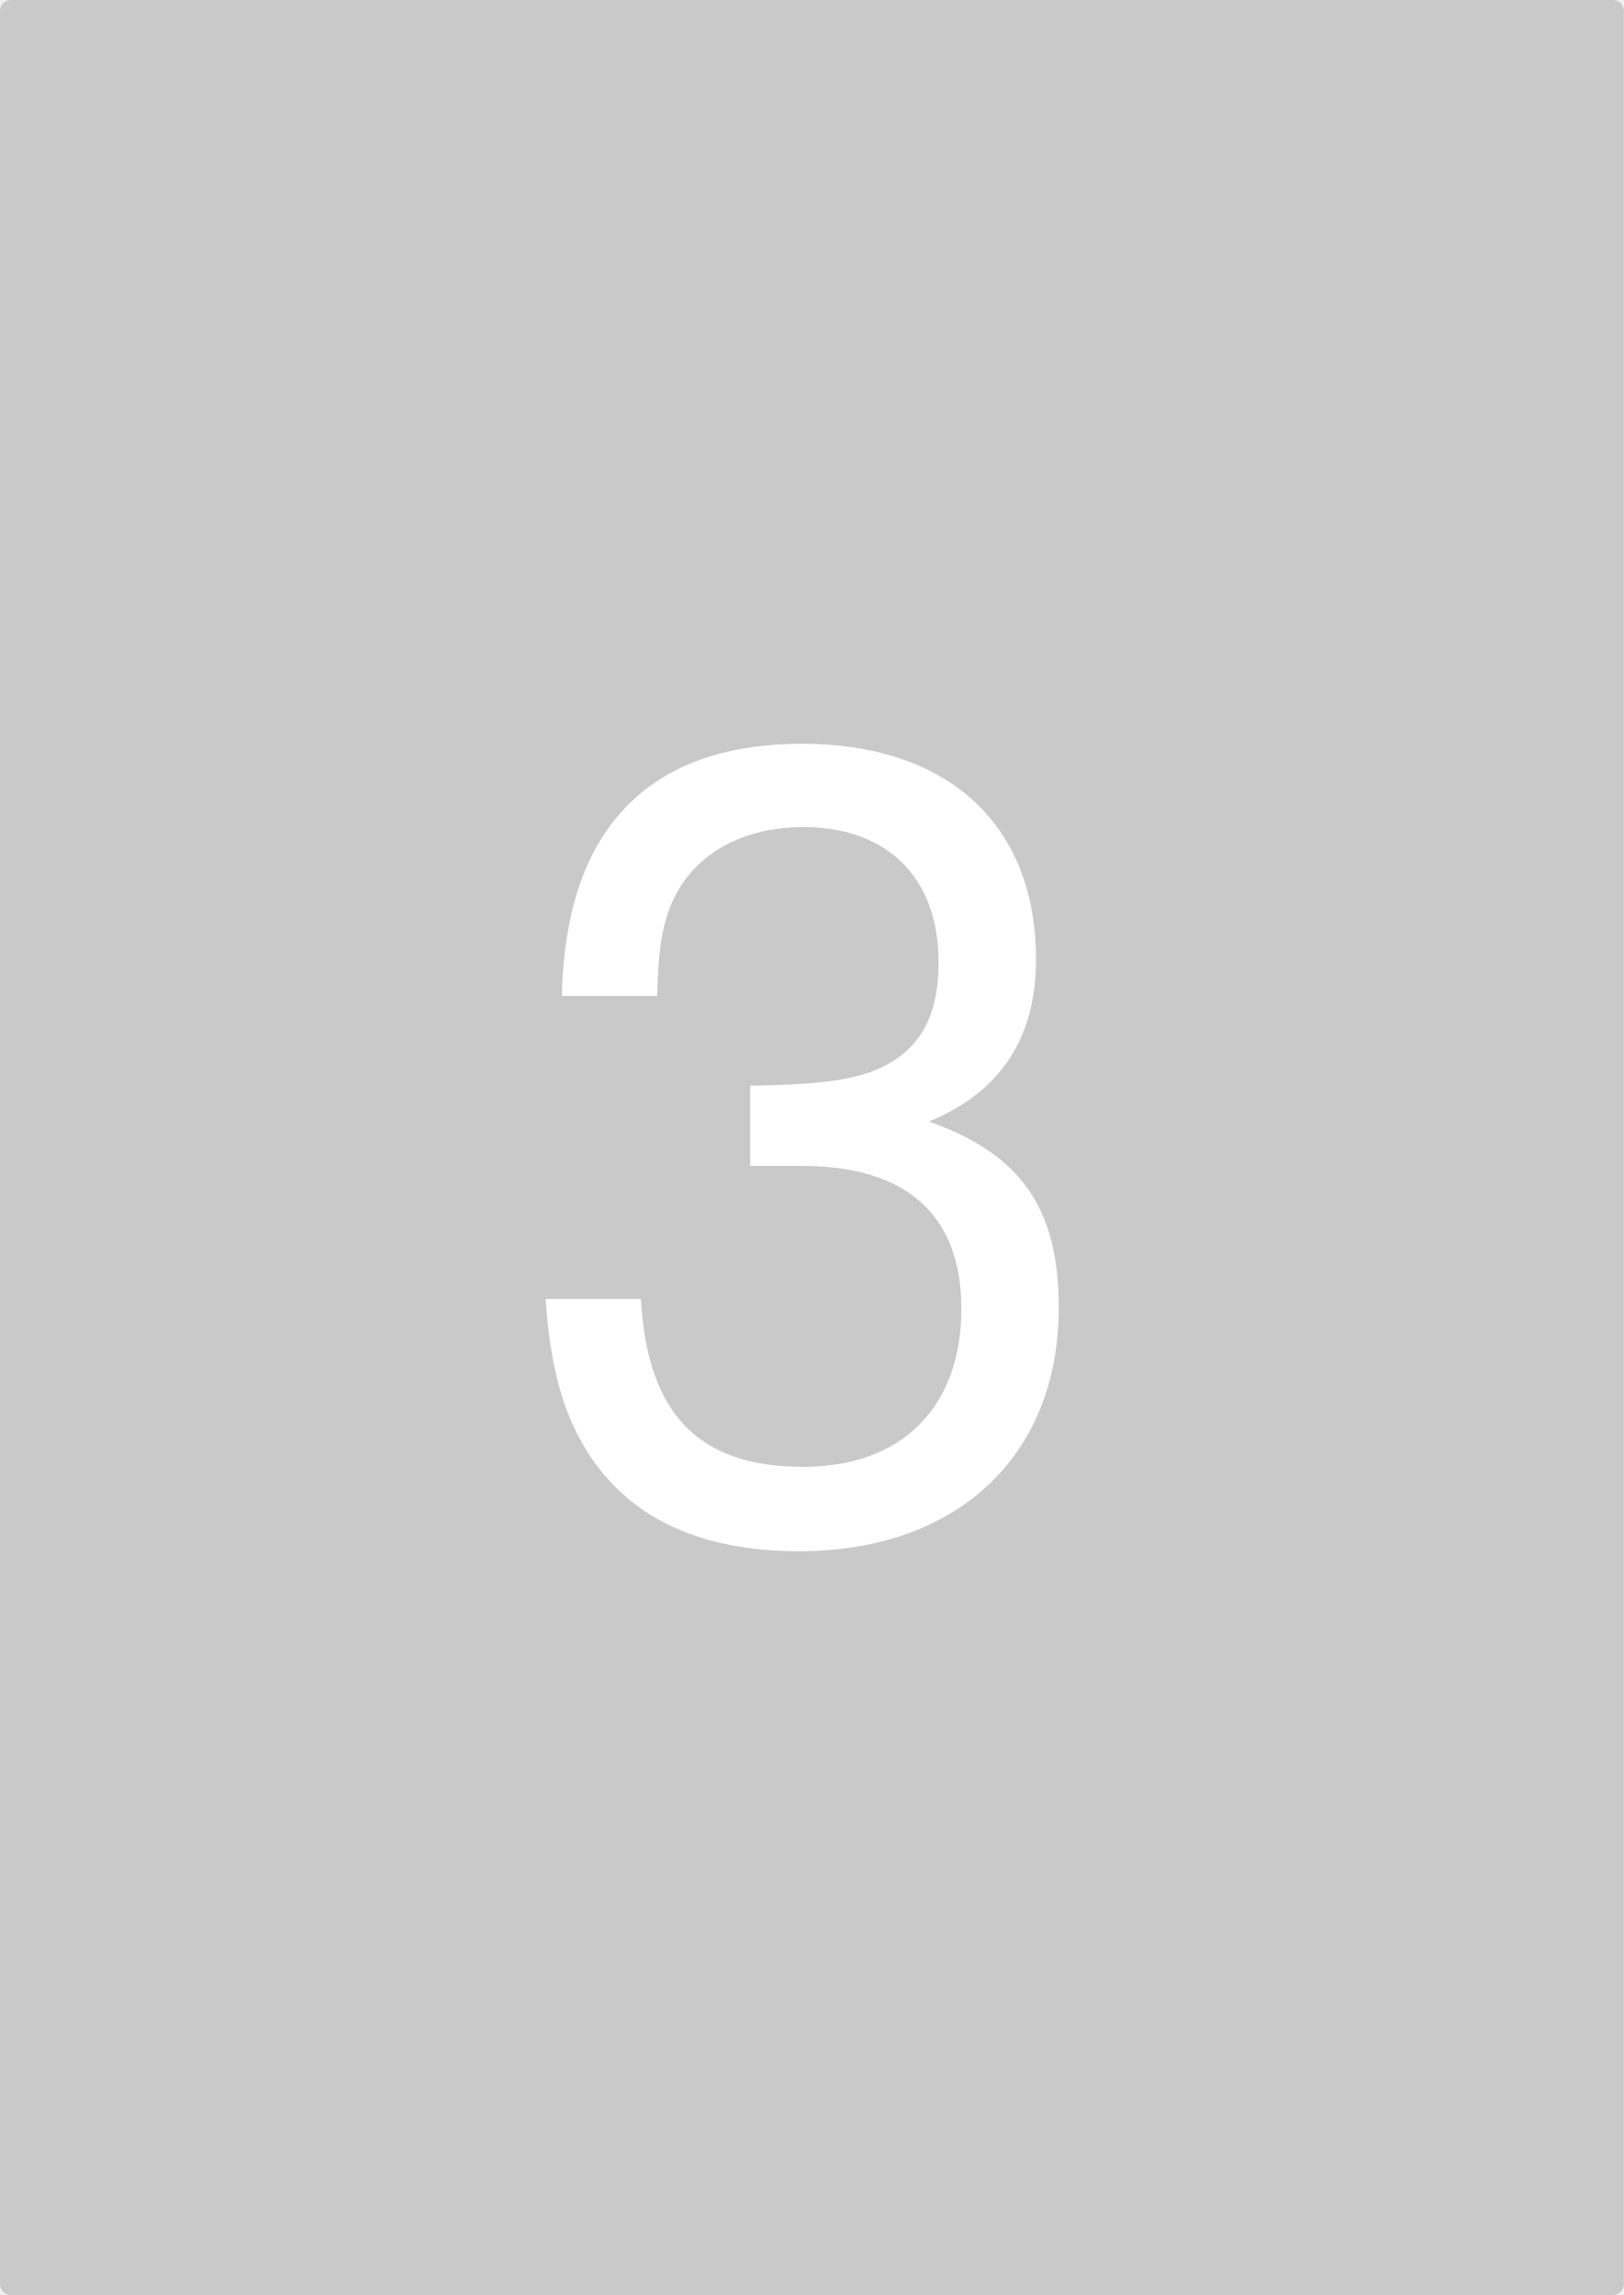
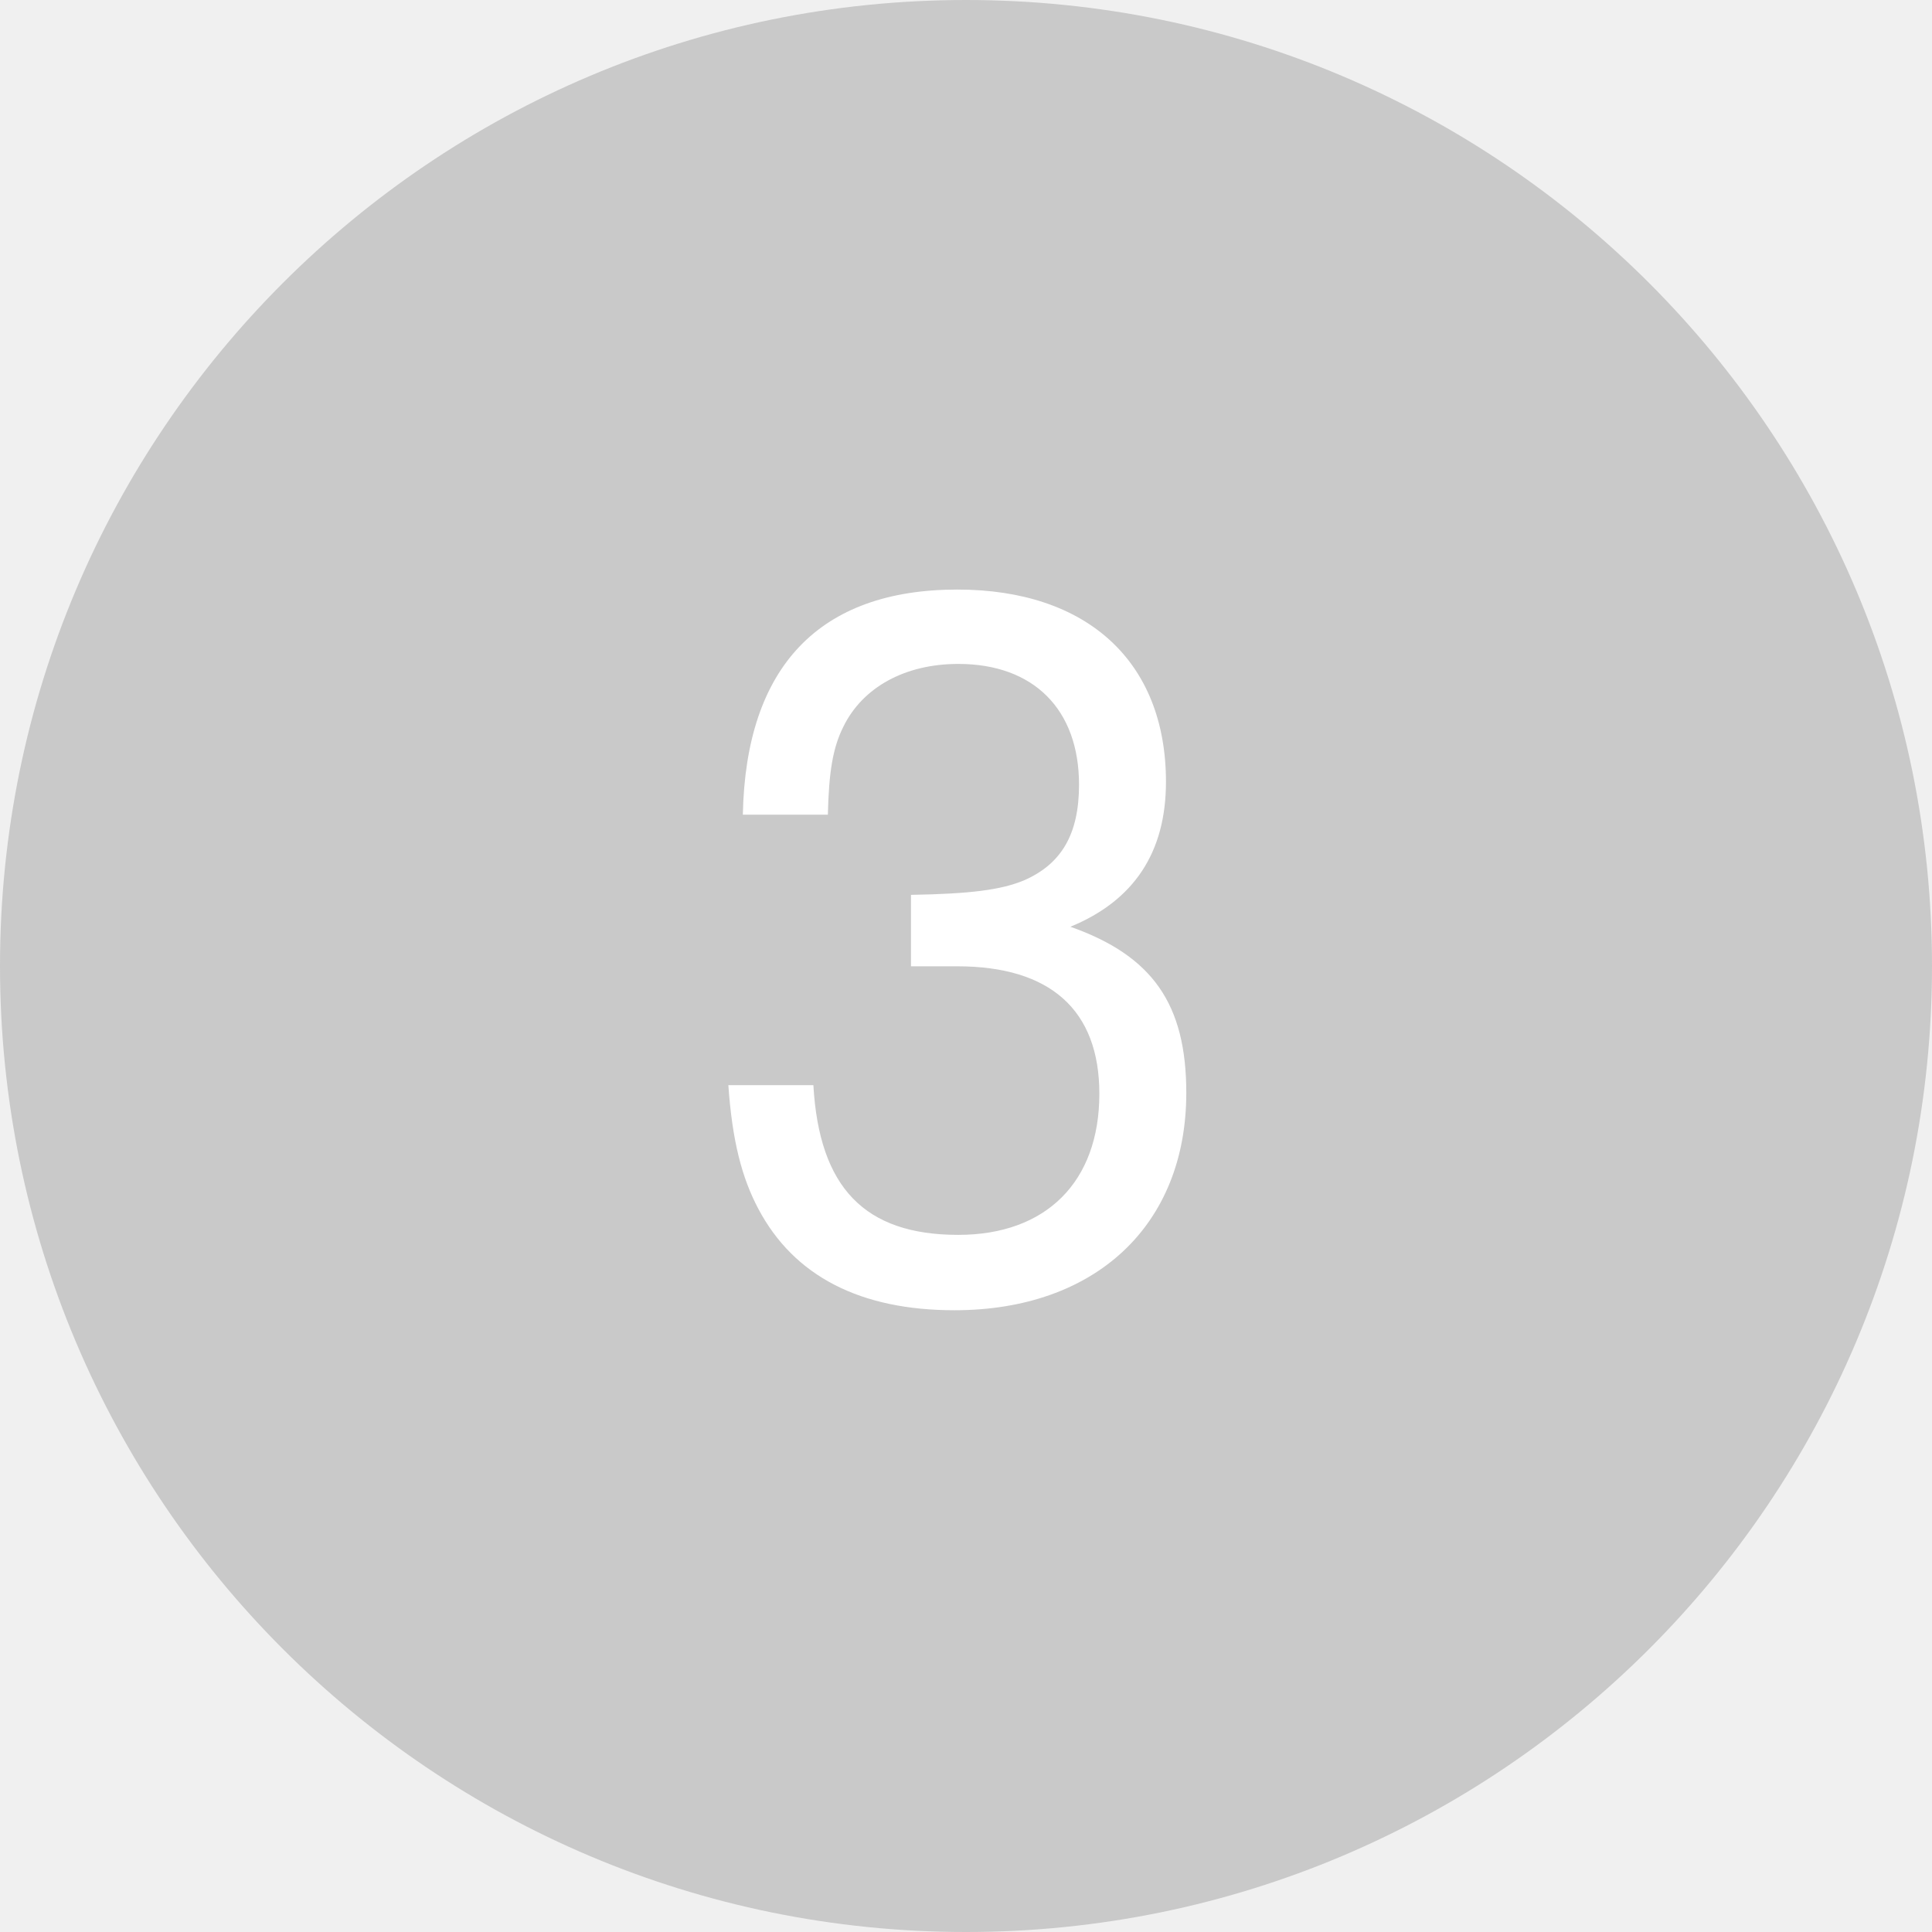
- <svg xmlns="http://www.w3.org/2000/svg" width="300px" height="424px" viewBox="0 0 300 424" overflow="hidden">
-   <rect x="0" y="0" rx="2" ry="2" width="100%" height="100%" fill="#c9c9c9" stroke="none" />
-   <text x="150" y="282" fill="#fff" text-anchor="middle" font-family="'Helvetica Neue', Helvetica, Arial, sans-serif" font-size="200px" font-weight="lighter">
- 			3
- 		</text>
+ <svg xmlns="http://www.w3.org/2000/svg" width="300px" height="300px" viewBox="0 0 300 300" overflow="hidden">
+   <circle cx="50%" cy="50%" r="50%" fill="#C9C9C9" stroke="none" />
+   <text x="150" y="200" fill="#fff" text-anchor="middle" font-family="'Helvetica Neue', Helvetica, Arial, sans-serif" font-size="150px" font-weight="lighter">
+     3
+   </text>
</svg>
